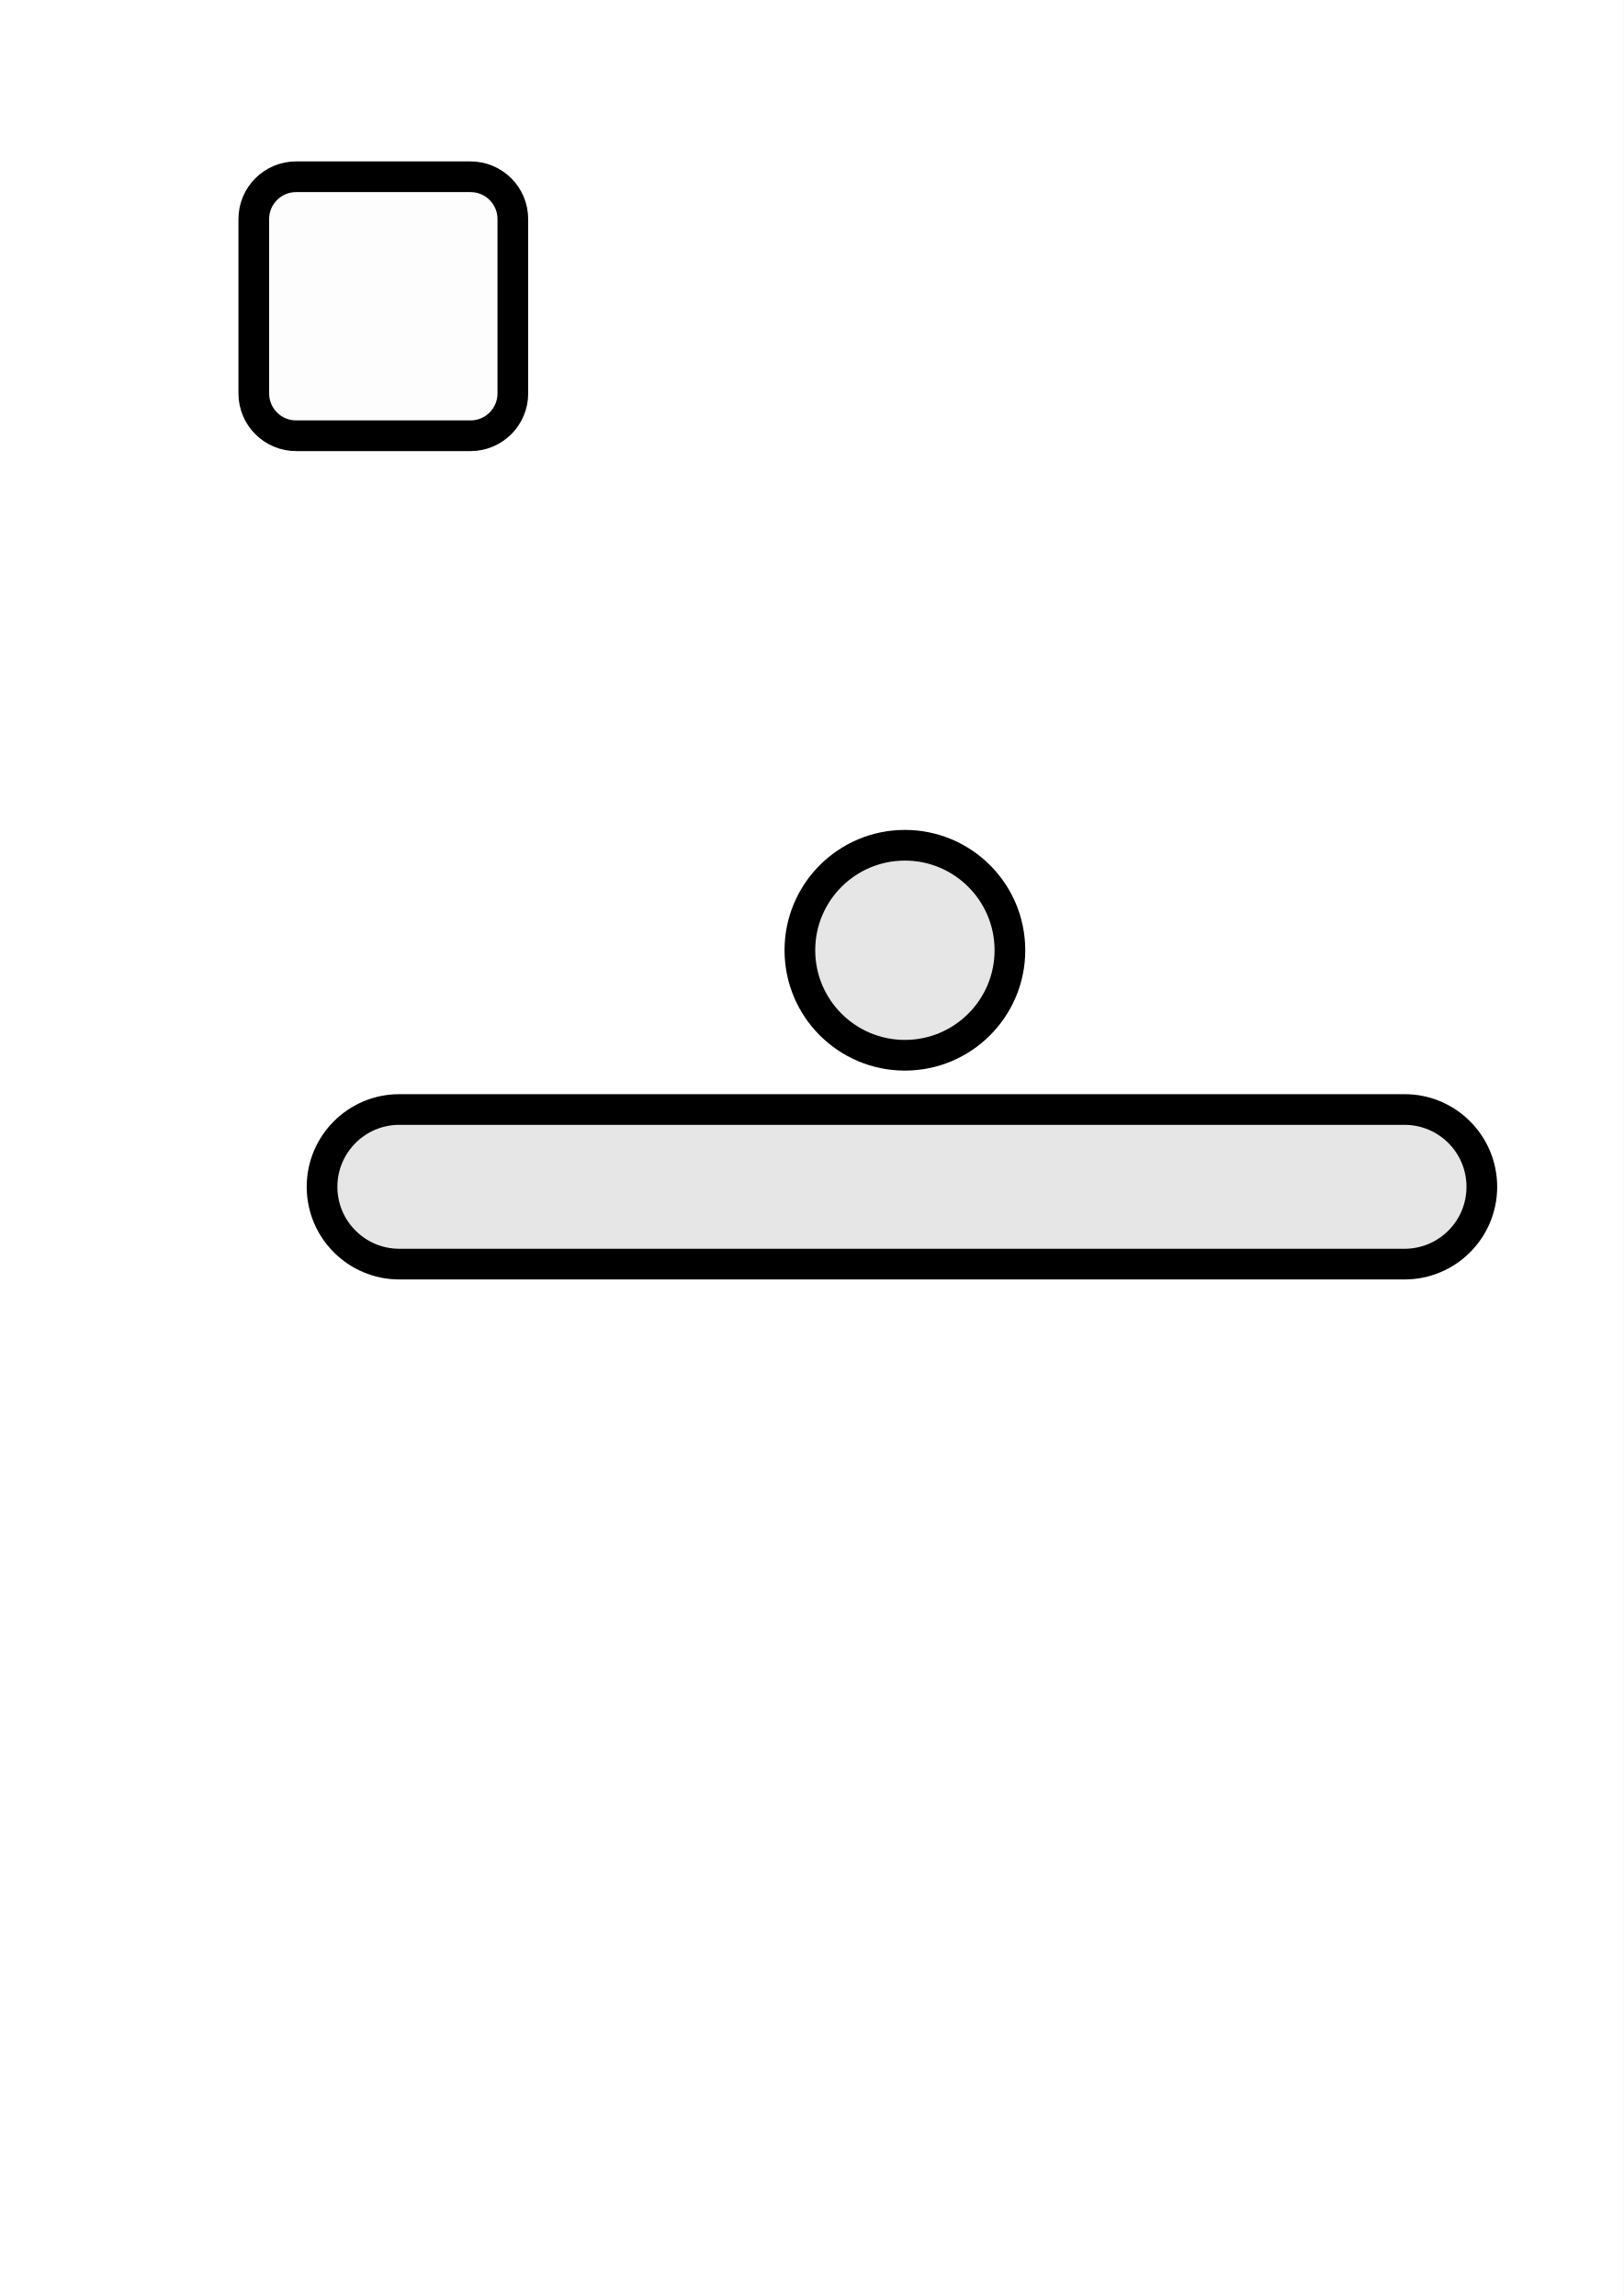
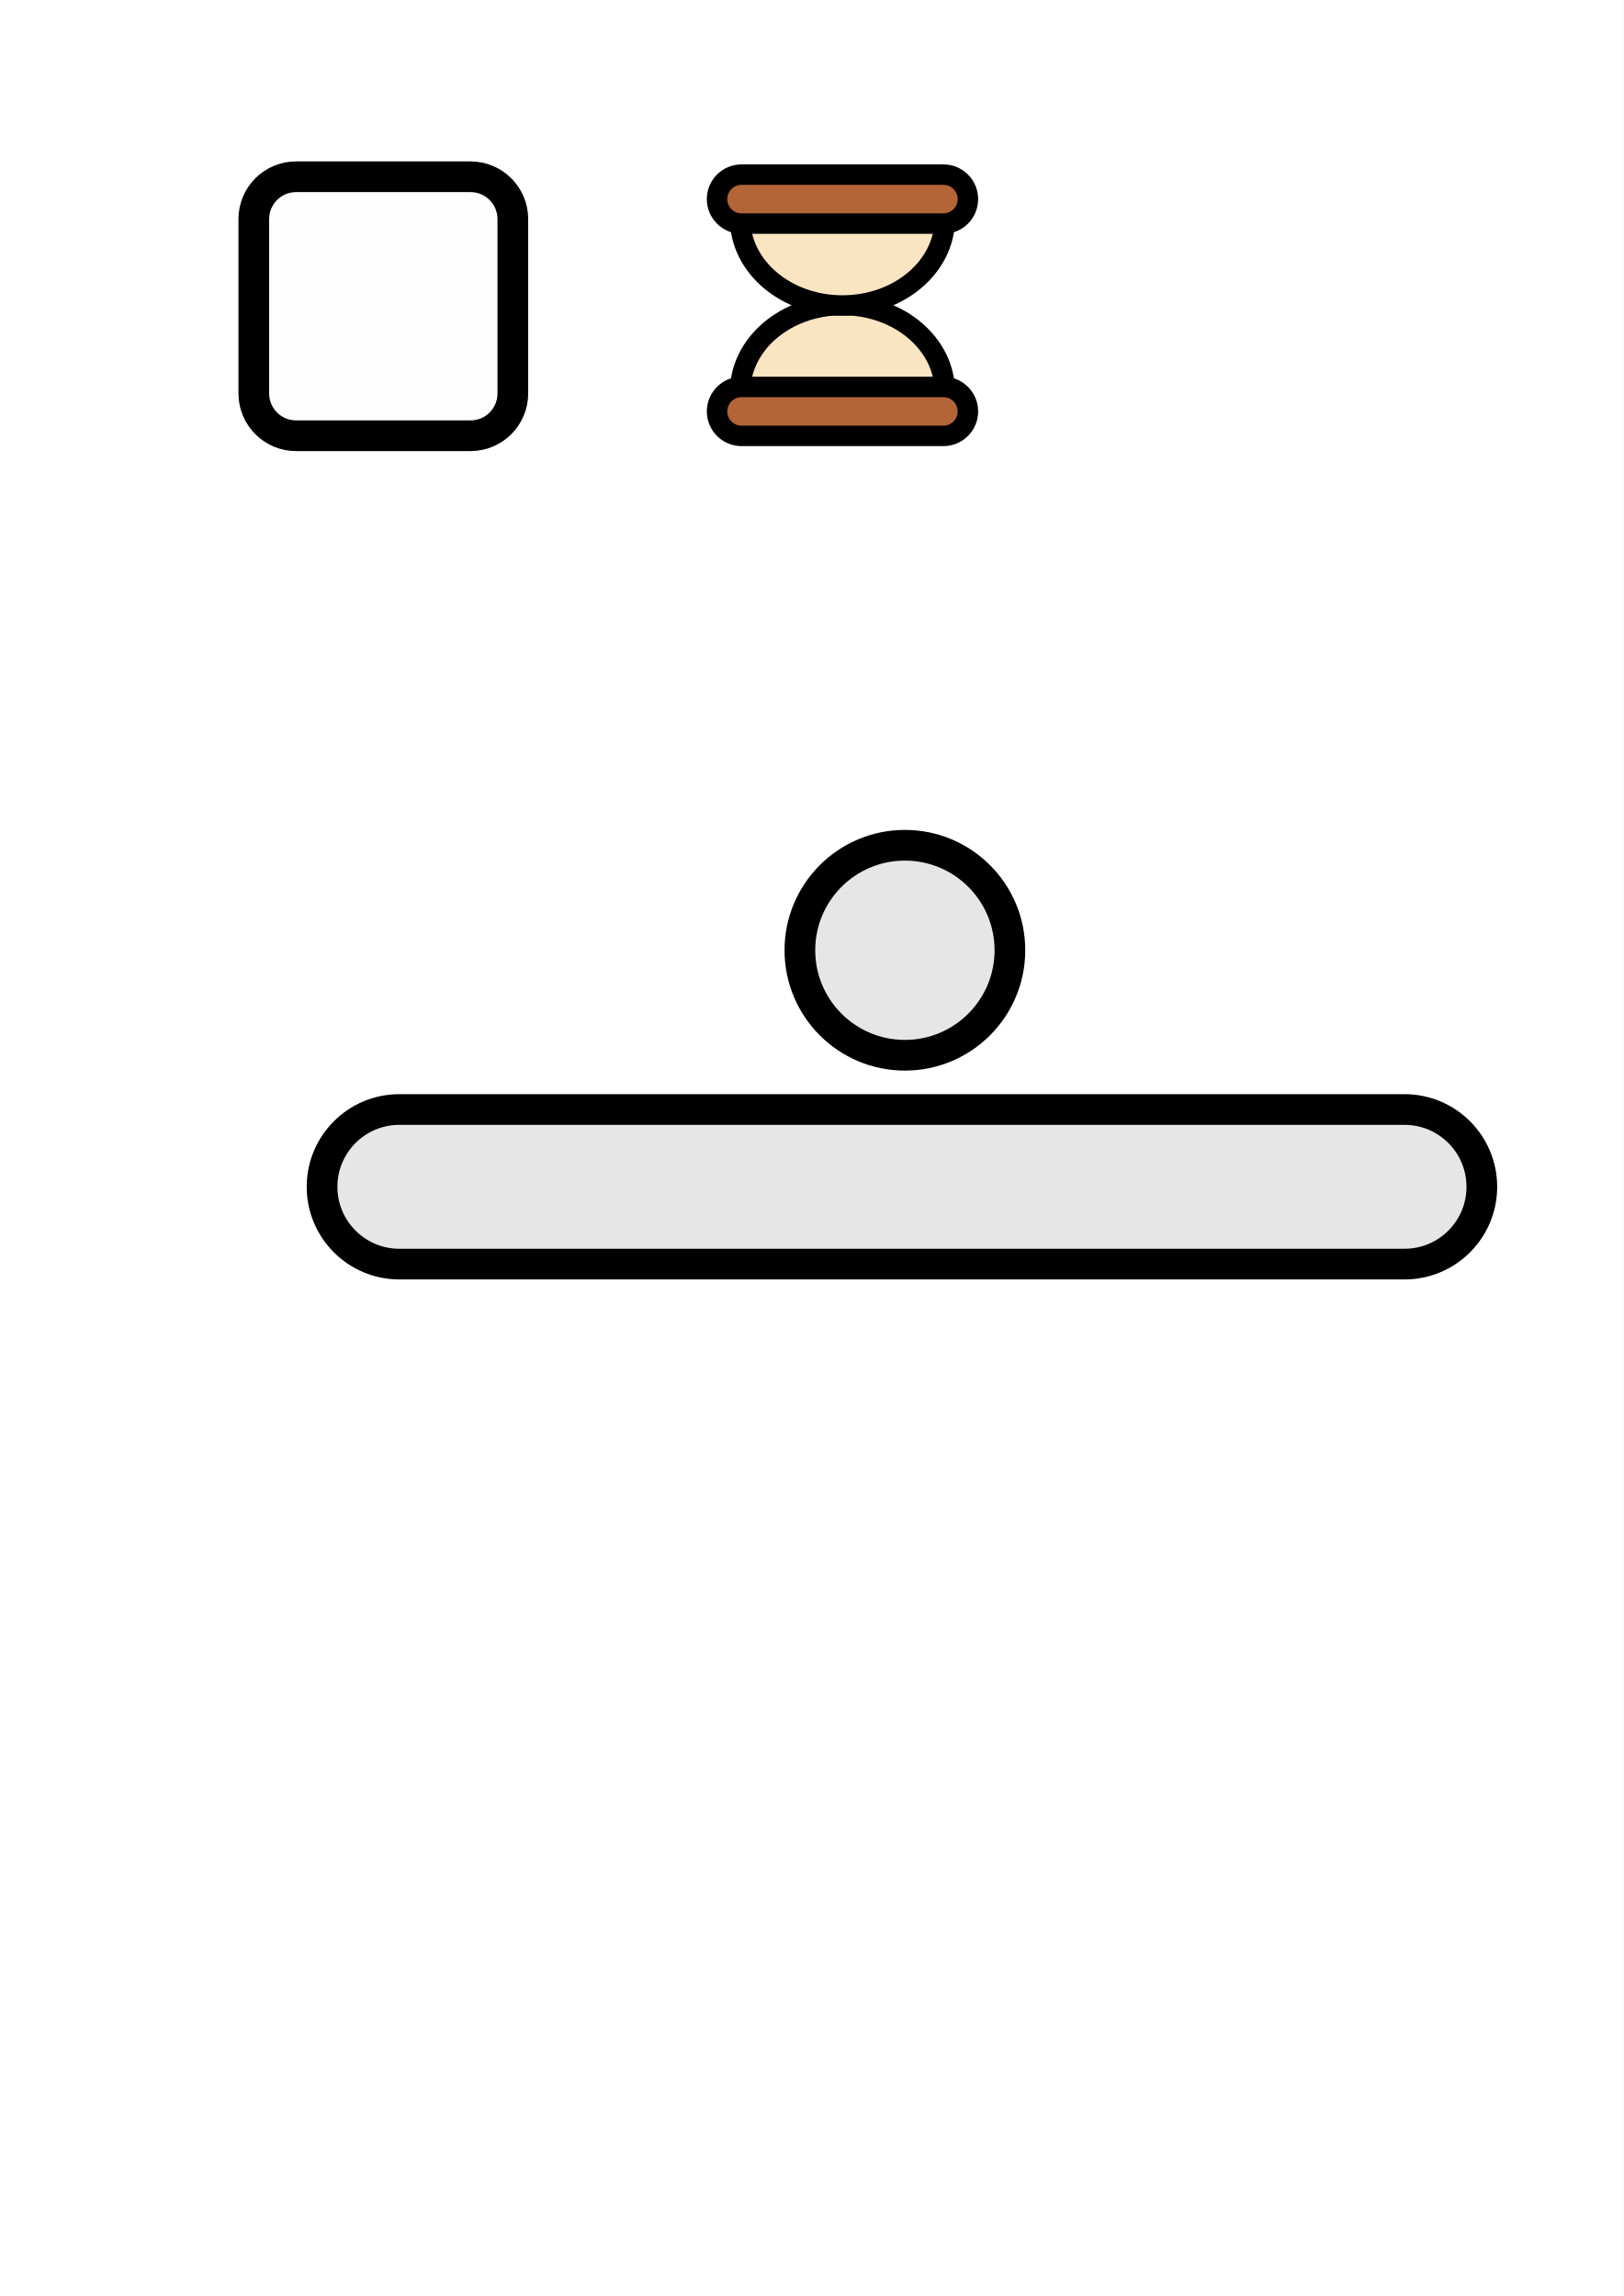
<svg xmlns="http://www.w3.org/2000/svg" width="210mm" height="297mm" viewBox="0 0 210 297" version="1.1" id="svg5">
  <defs id="defs2" />
  <g id="layer1">
    <rect style="fill:#ffffff;stroke:none;stroke-width:1.182;stroke-linecap:round;stroke-linejoin:round;stroke-opacity:0.409" id="rect849" width="210" height="297" x="0" y="0" />
  </g>
  <g id="layer2">
    <circle style="opacity:1;fill:#e6e6e6;fill-opacity:1;stroke:#000000;stroke-width:3.969;stroke-linecap:round;stroke-miterlimit:4;stroke-dasharray:none;stroke-opacity:1;paint-order:markers fill stroke" id="path845" cx="117.034" cy="122.92" r="13.582" />
    <rect style="opacity:1;fill:#e6e6e6;fill-opacity:1;stroke:#000000;stroke-width:3.969;stroke-linecap:round;stroke-miterlimit:4;stroke-dasharray:none;stroke-opacity:1;paint-order:markers fill stroke" id="rect6133" width="150" height="20" x="41.652" y="143.52" ry="10" />
    <rect style="opacity:1;fill:#fdfdfd;fill-opacity:1;stroke:#000000;stroke-width:3.969;stroke-linecap:round;stroke-miterlimit:4;stroke-dasharray:none;stroke-opacity:1;paint-order:markers fill stroke" id="rect7600" width="33.503" height="33.503" x="32.824" y="22.864" ry="5.473" />
+     <g id="g6724">
+       <path id="path1007" style="fill:#fae5c3;fill-opacity:1;stroke:#000000;stroke-width:2.646;stroke-linecap:round;paint-order:markers fill stroke" d="M 95.728,50.674 A 13.234,11.219 0 0 1 108.962,39.456 13.234,11.219 0 0 1 122.195,50.674" />
+       <rect style="fill:#b36538;fill-opacity:1;stroke:#000000;stroke-width:2.646;stroke-linecap:round;stroke-miterlimit:4;stroke-dasharray:none;paint-order:markers fill stroke" id="rect1362" width="32.444" height="6.333" x="92.74" y="50.051" ry="3.167" />
+       <path id="path1544" style="fill:#fae5c3;fill-opacity:1;stroke:#000000;stroke-width:2.646;stroke-linecap:round;paint-order:markers fill stroke" d="M 122.195,28.3 A 13.234,11.219 0 0 1 108.962,39.518 13.234,11.219 0 0 1 95.728,28.3" />
+       <rect style="fill:#b36538;fill-opacity:1;stroke:#000000;stroke-width:2.646;stroke-linecap:round;stroke-miterlimit:4;stroke-dasharray:none;paint-order:markers fill stroke" id="rect1546" width="32.444" height="6.333" x="-125.184" y="-28.923" ry="3.167" transform="scale(-1)" />
+     </g>
  </g>
</svg>
